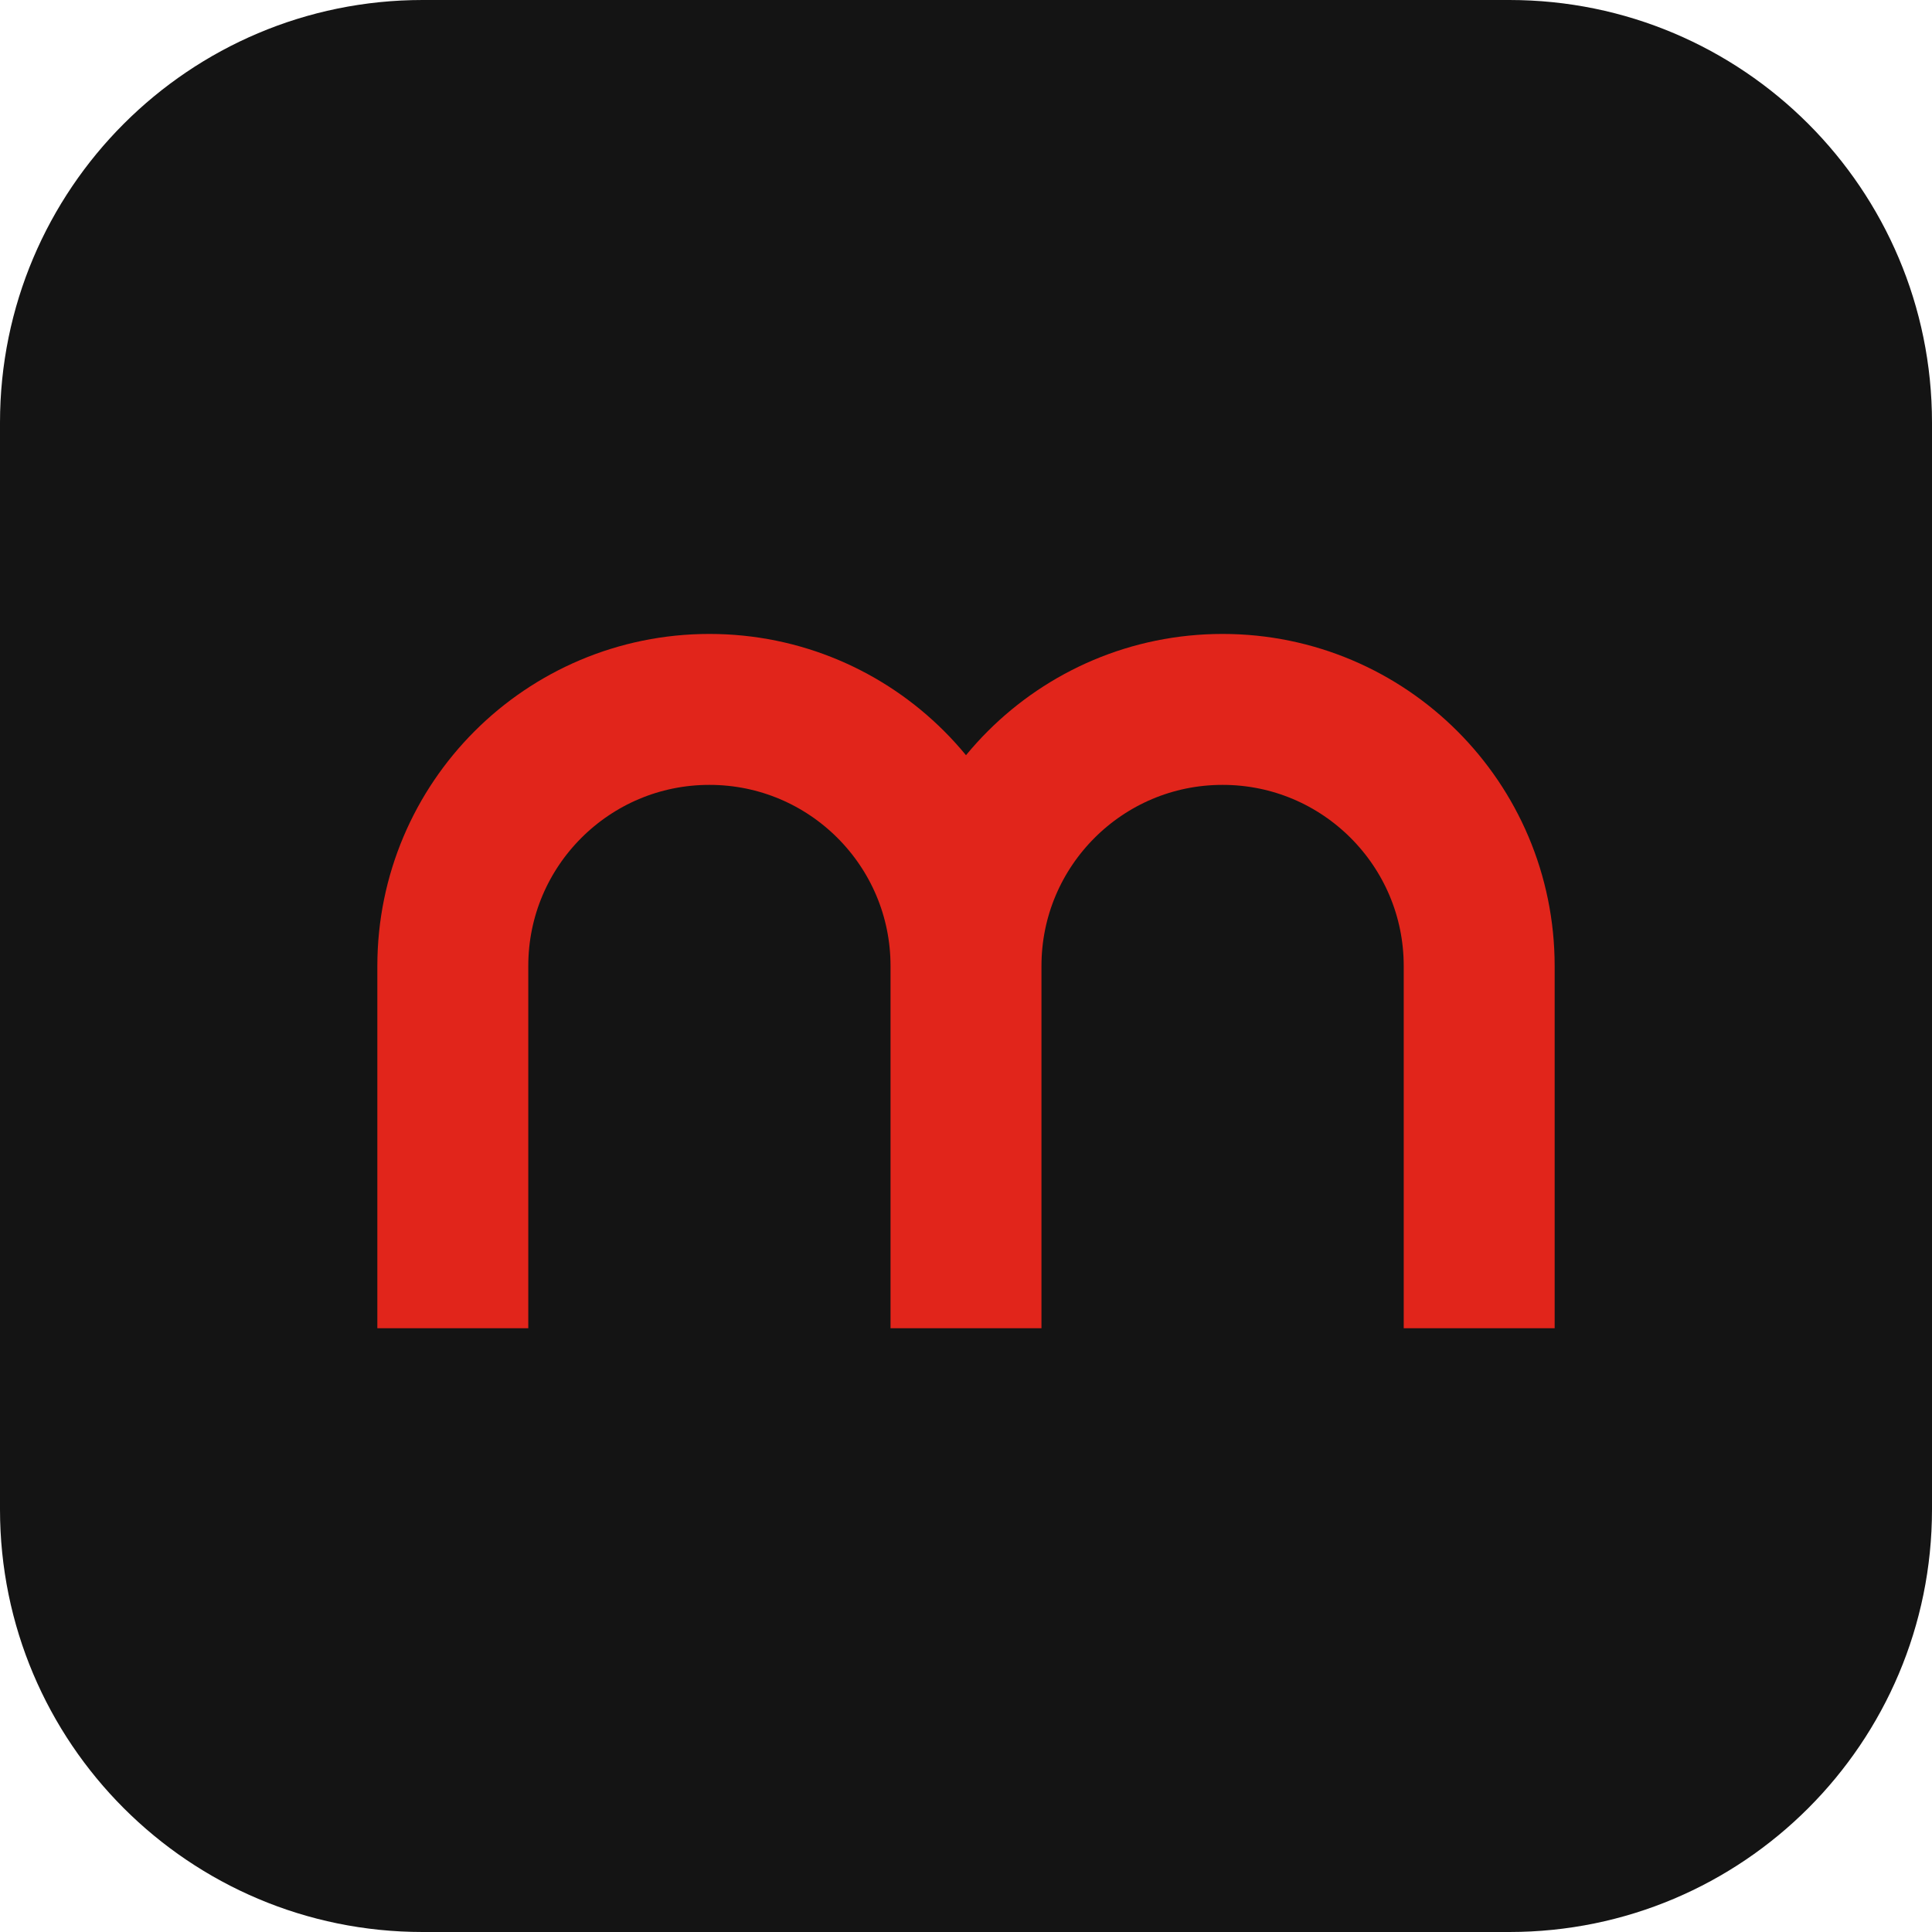
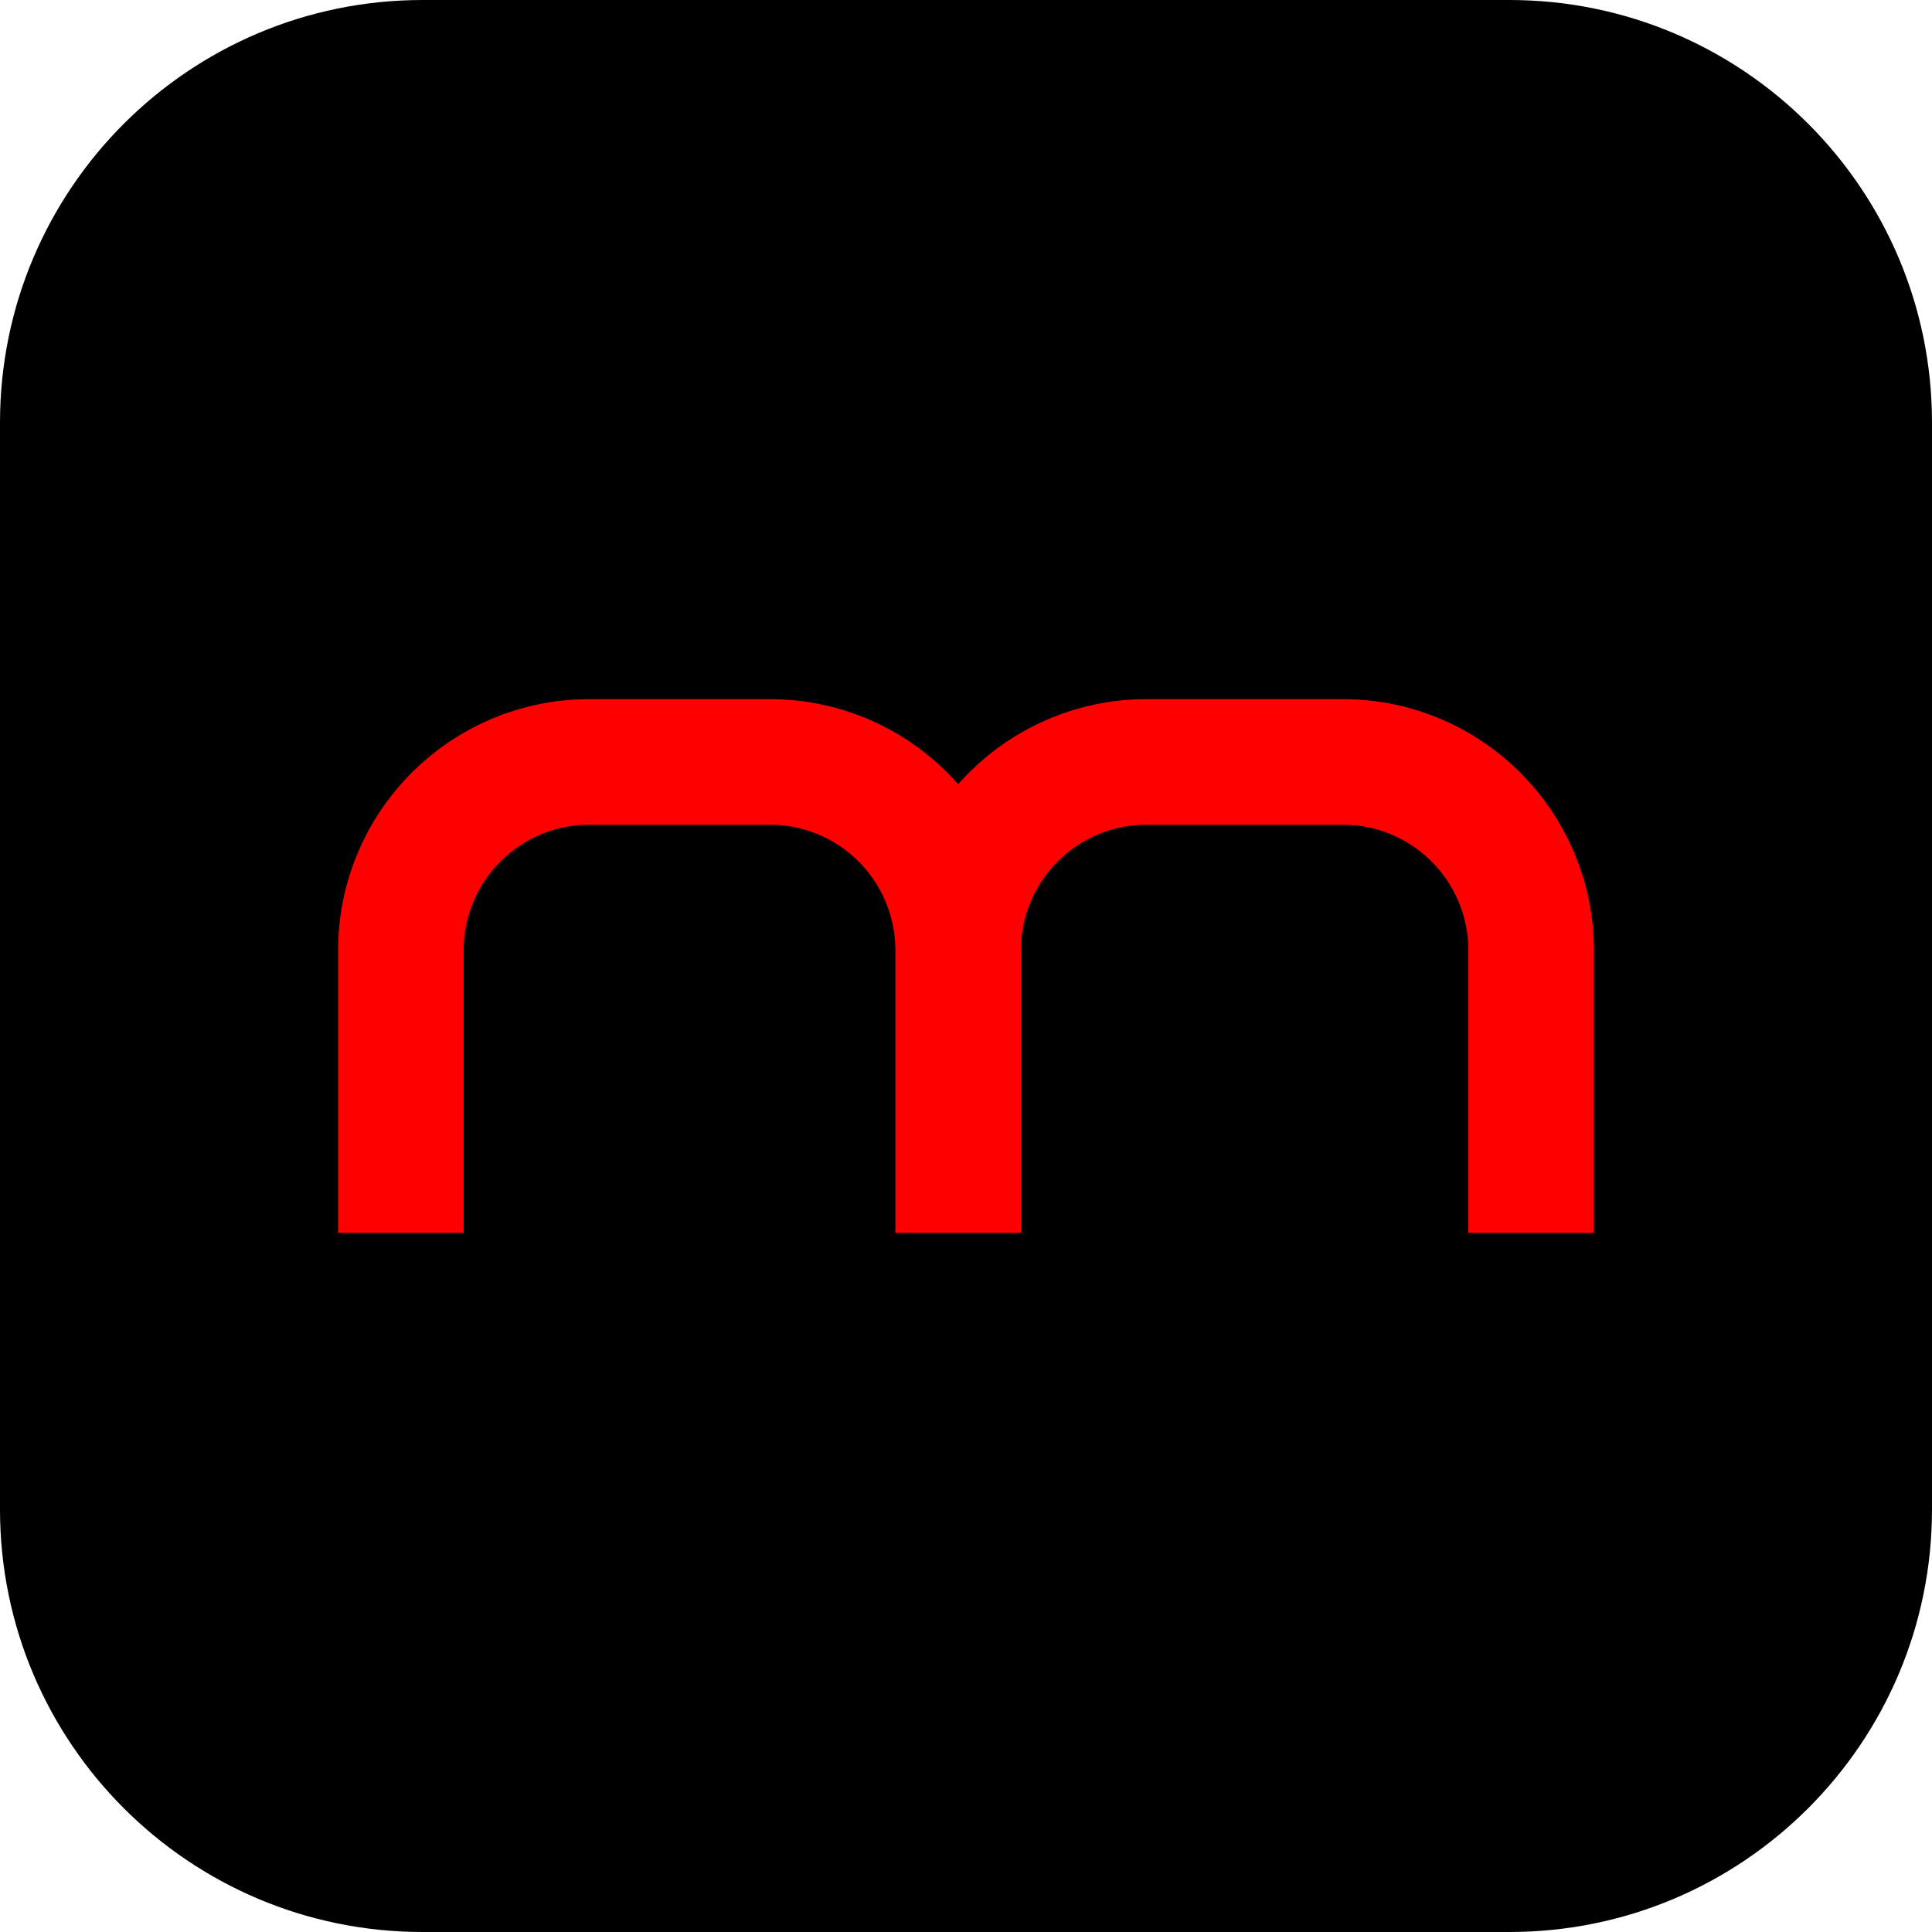
<svg xmlns="http://www.w3.org/2000/svg" viewBox="0 0 64 64">
-   <rect width="64" height="64" rx="14" fill="#141414" />
-   <g fill="none" stroke-width="5">
-     <path d="M18 50V38a8.5 8.5 0 0 1 17 0v12M35 38a8.5 8.5 0 0 1 17 0v12" stroke="#e1251b" transform="translate(-3 -6)" />
-   </g>
+   <rect width="64" height="64" rx="14" fill="#000" />
+   <path d="M128 56V38A12 12 0 0 1 140 26H151.5A12 12 0 0 1 163.5 38V56M163.5 38A12 12 0 0 1 175.5 26H188A12 12 0 0 1 200 38V56" fill="none" stroke="#ff0000" stroke-width="8" transform="translate(-53.28 11.72) scale(0.52)" />
</svg>
